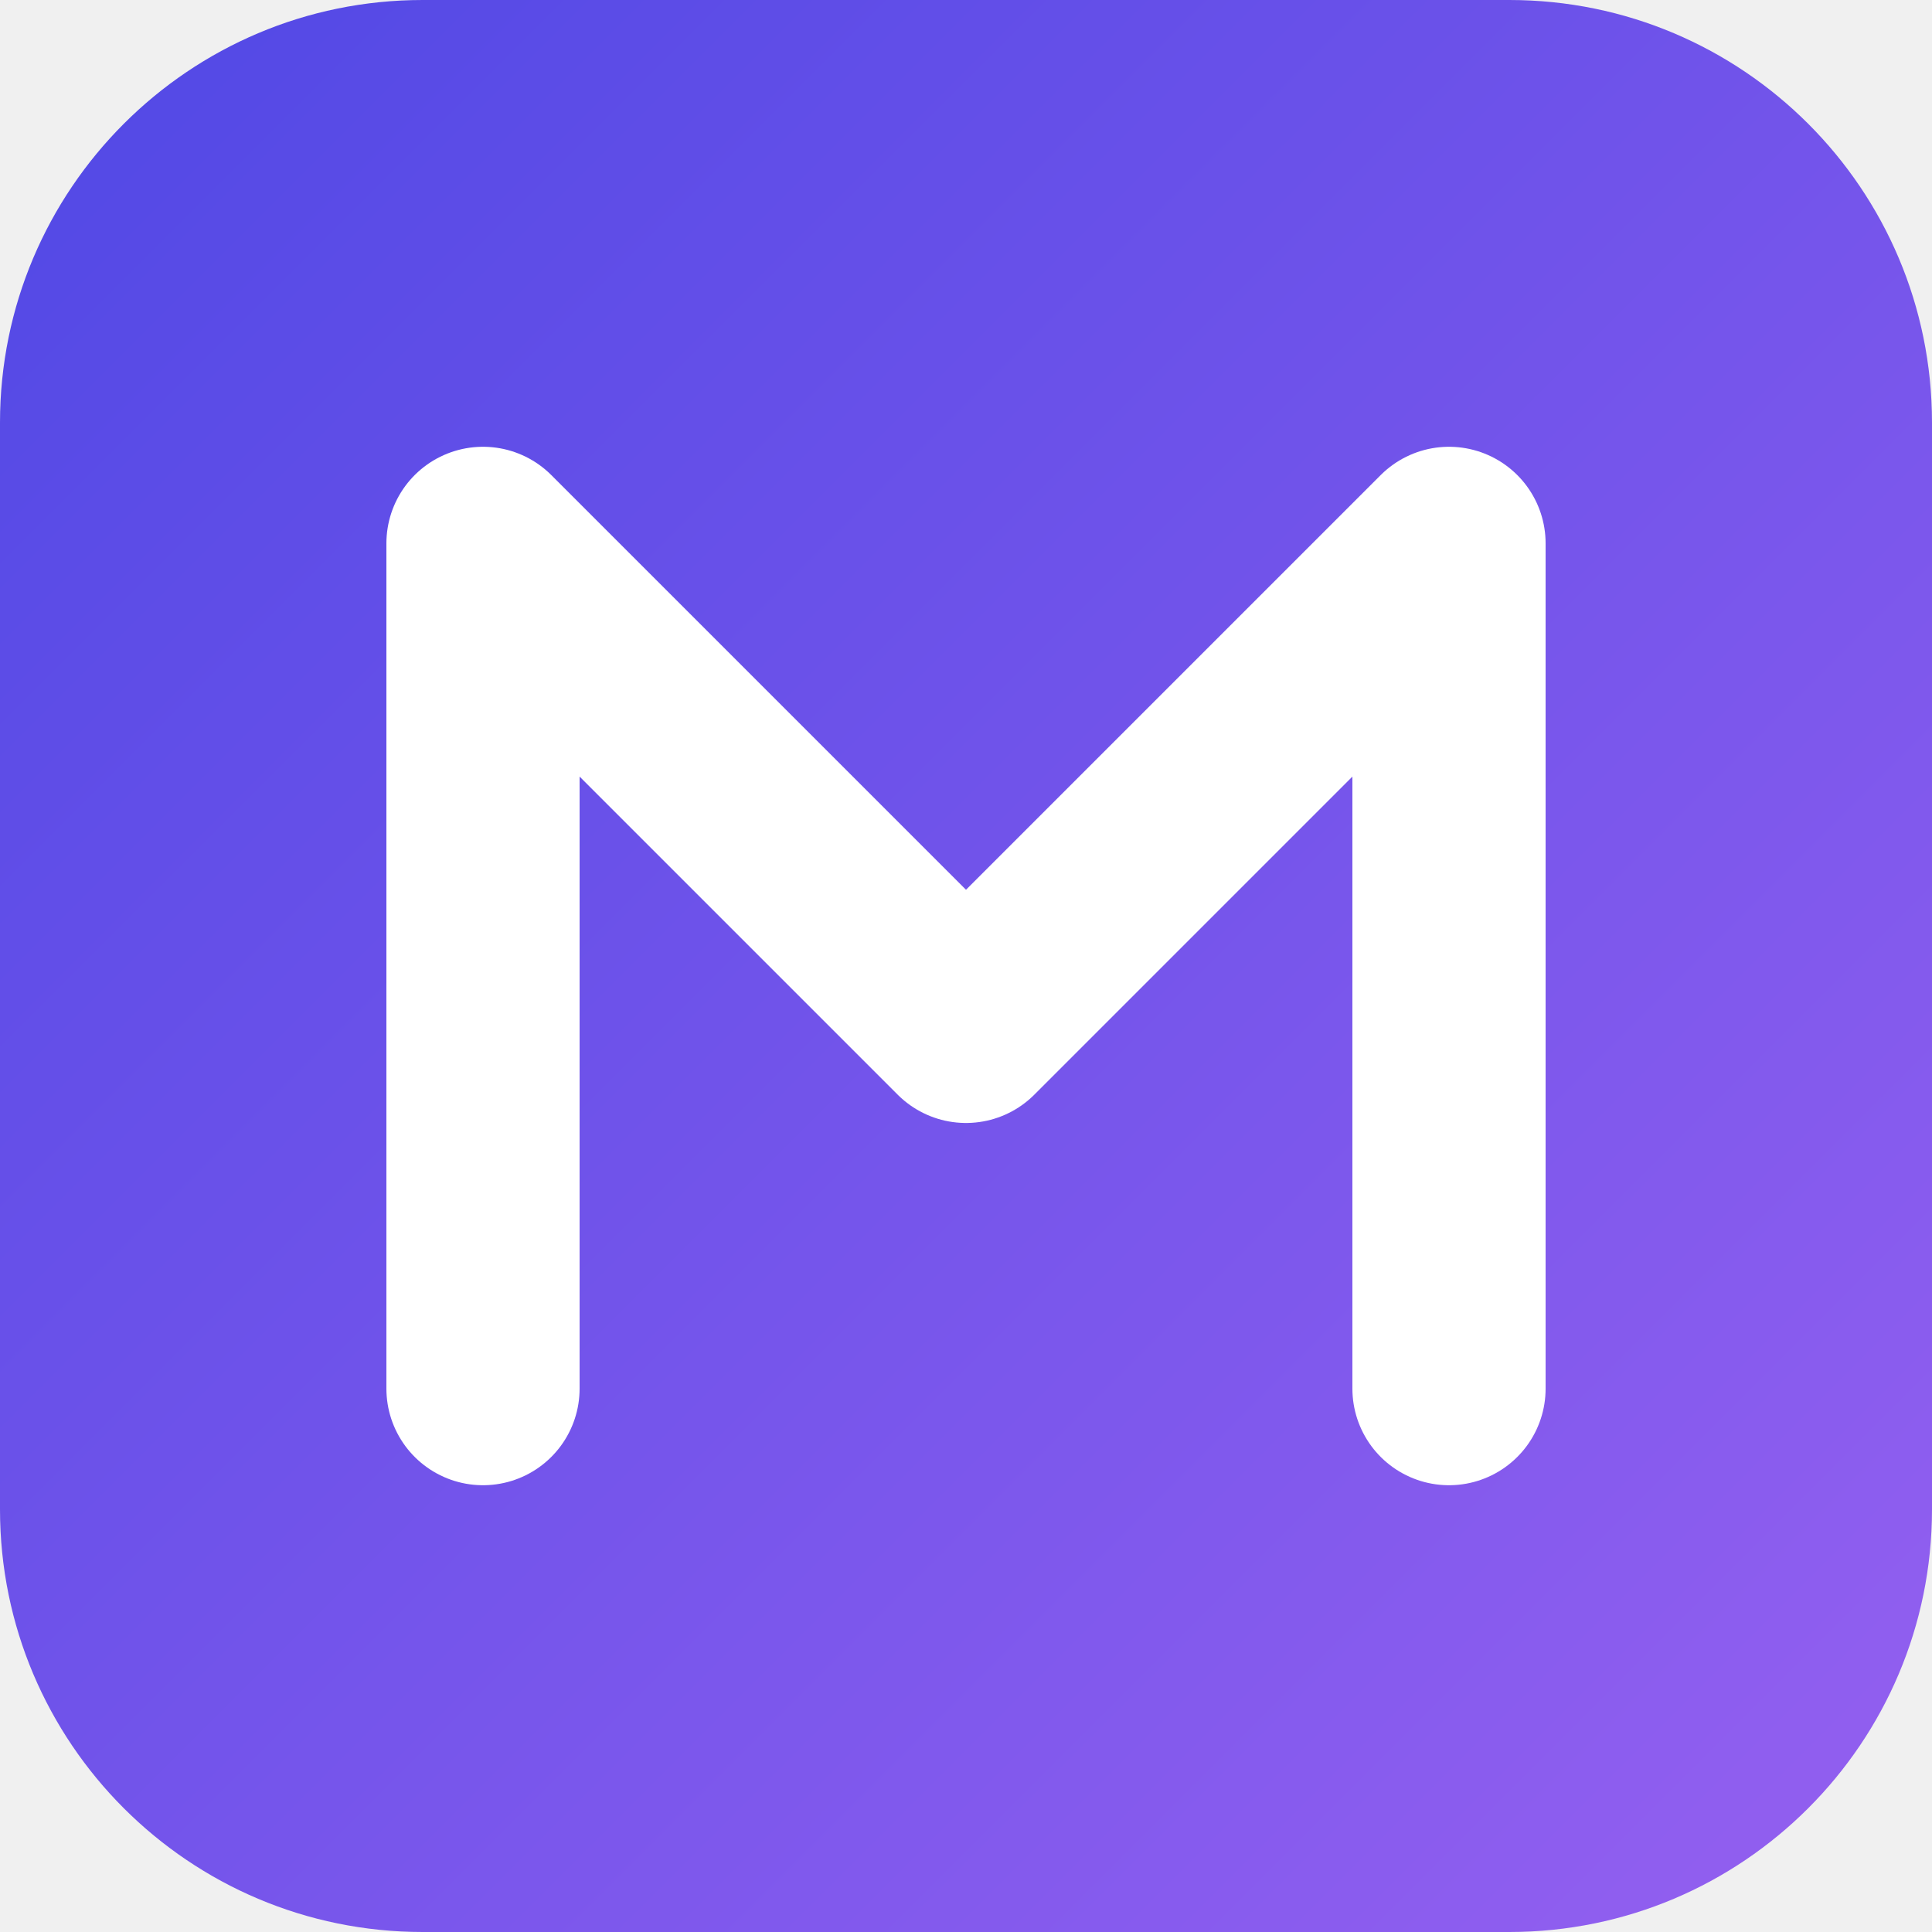
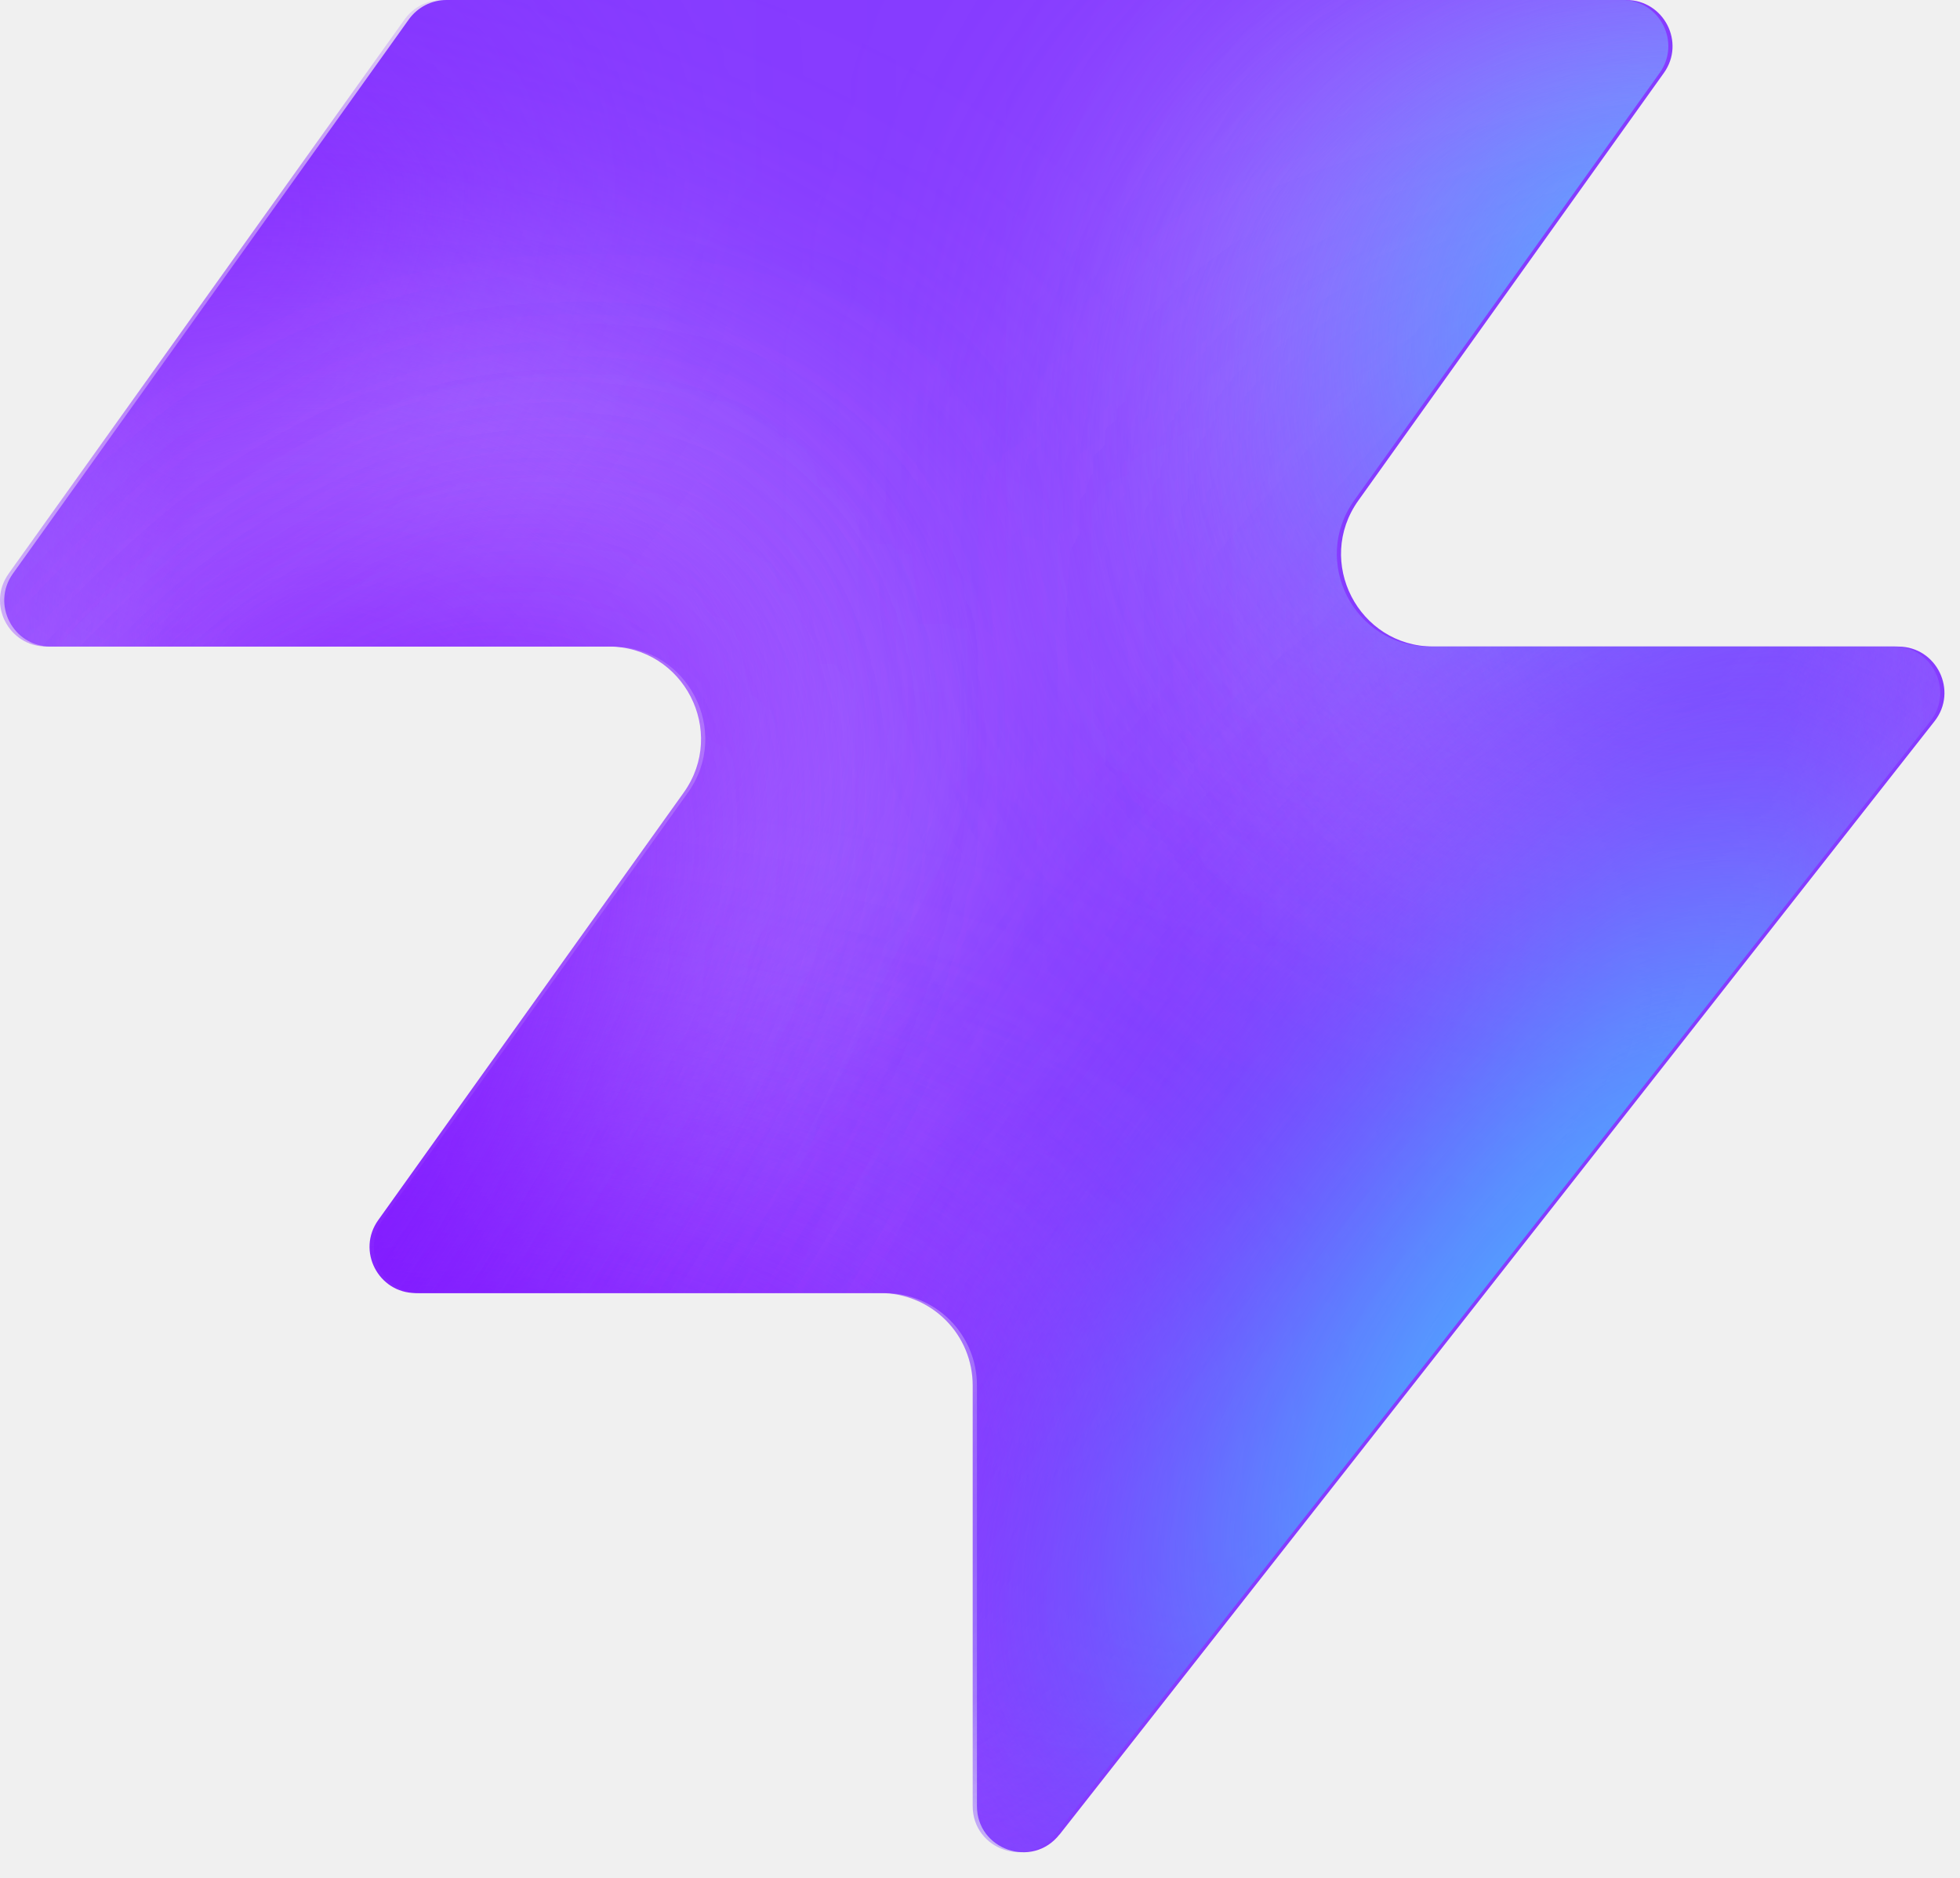
- <svg xmlns="http://www.w3.org/2000/svg" viewBox="0 0 32 32">
+ <svg xmlns="http://www.w3.org/2000/svg" width="48" height="46" fill="none" viewBox="0 0 48 46">
+   <path fill="#863bff" d="M25.946 44.938c-.664.845-2.021.375-2.021-.698V33.937a2.26 2.26 0 0 0-2.262-2.262H10.287c-.92 0-1.456-1.04-.92-1.788l7.48-10.471c1.07-1.497 0-3.578-1.842-3.578H1.237c-.92 0-1.456-1.04-.92-1.788L10.013.474c.214-.297.556-.474.92-.474h28.894c.92 0 1.456 1.04.92 1.788l-7.48 10.471c-1.07 1.498 0 3.579 1.842 3.579h11.377c.943 0 1.473 1.088.89 1.83L25.947 44.94z" style="fill:#863bff;fill:color(display-p3 .525 .23 1);fill-opacity:1" />
+   <mask id="a" width="48" height="46" x="0" y="0" maskUnits="userSpaceOnUse" style="mask-type:alpha">
+     <path fill="#000" d="M25.842 44.938c-.664.844-2.021.375-2.021-.698V33.937a2.26 2.26 0 0 0-2.262-2.262H10.183c-.92 0-1.456-1.04-.92-1.788l7.48-10.471c1.07-1.498 0-3.579-1.842-3.579H1.133c-.92 0-1.456-1.04-.92-1.787L9.91.473c.214-.297.556-.474.92-.474h28.894c.92 0 1.456 1.04.92 1.788l-7.48 10.471c-1.07 1.498 0 3.578 1.842 3.578h11.377c.943 0 1.473 1.088.89 1.832L25.843 44.94z" style="fill:#000;fill-opacity:1" />
+   </mask>
+   <g mask="url(#a)">
+     <g filter="url(#b)">
+       <ellipse cx="5.508" cy="14.704" fill="#ede6ff" rx="5.508" ry="14.704" style="fill:#ede6ff;fill:color(display-p3 .927 .903 1);fill-opacity:1" transform="matrix(.00324 1 1 -.00324 -4.47 31.516)" />
+     </g>
+     <g filter="url(#c)">
+       <ellipse cx="10.399" cy="29.851" fill="#ede6ff" rx="10.399" ry="29.851" style="fill:#ede6ff;fill:color(display-p3 .927 .903 1);fill-opacity:1" transform="matrix(.00324 1 1 -.00324 -39.328 7.883)" />
+     </g>
+     <g filter="url(#d)">
+       <ellipse cx="5.508" cy="30.487" fill="#7e14ff" rx="5.508" ry="30.487" style="fill:#7e14ff;fill:color(display-p3 .492 .077 1);fill-opacity:1" transform="rotate(89.814 -25.913 -14.639)scale(1 -1)" />
+     </g>
+     <g filter="url(#e)">
+       <ellipse cx="5.508" cy="30.599" fill="#7e14ff" rx="5.508" ry="30.599" style="fill:#7e14ff;fill:color(display-p3 .492 .077 1);fill-opacity:1" transform="rotate(89.814 -32.644 -3.334)scale(1 -1)" />
+     </g>
+     <g filter="url(#f)">
+       <ellipse cx="5.508" cy="30.599" fill="#7e14ff" rx="5.508" ry="30.599" style="fill:#7e14ff;fill:color(display-p3 .492 .077 1);fill-opacity:1" transform="matrix(.00324 1 1 -.00324 -34.34 30.47)" />
+     </g>
+     <g filter="url(#g)">
+       <ellipse cx="14.072" cy="22.078" fill="#ede6ff" rx="14.072" ry="22.078" style="fill:#ede6ff;fill:color(display-p3 .927 .903 1);fill-opacity:1" transform="rotate(93.35 24.506 48.493)scale(-1 1)" />
+     </g>
+     <g filter="url(#h)">
+       <ellipse cx="3.47" cy="21.501" fill="#7e14ff" rx="3.47" ry="21.501" style="fill:#7e14ff;fill:color(display-p3 .492 .077 1);fill-opacity:1" transform="rotate(89.009 28.708 47.59)scale(-1 1)" />
+     </g>
+     <g filter="url(#i)">
+       <ellipse cx="3.47" cy="21.501" fill="#7e14ff" rx="3.47" ry="21.501" style="fill:#7e14ff;fill:color(display-p3 .492 .077 1);fill-opacity:1" transform="rotate(89.009 28.708 47.59)scale(-1 1)" />
+     </g>
+     <g filter="url(#j)">
+       <ellipse cx=".387" cy="8.972" fill="#7e14ff" rx="4.407" ry="29.108" style="fill:#7e14ff;fill:color(display-p3 .492 .077 1);fill-opacity:1" transform="rotate(39.51 .387 8.972)" />
+     </g>
+     <g filter="url(#k)">
+       <ellipse cx="47.523" cy="-6.092" fill="#7e14ff" rx="4.407" ry="29.108" style="fill:#7e14ff;fill:color(display-p3 .492 .077 1);fill-opacity:1" transform="rotate(37.892 47.523 -6.092)" />
+     </g>
+     <g filter="url(#l)">
+       <ellipse cx="41.412" cy="6.333" fill="#47bfff" rx="5.971" ry="9.665" style="fill:#47bfff;fill:color(display-p3 .28 .748 1);fill-opacity:1" transform="rotate(37.892 41.412 6.333)" />
+     </g>
+     <g filter="url(#m)">
+       <ellipse cx="-1.879" cy="38.332" fill="#7e14ff" rx="4.407" ry="29.108" style="fill:#7e14ff;fill:color(display-p3 .492 .077 1);fill-opacity:1" transform="rotate(37.892 -1.88 38.332)" />
+     </g>
+     <g filter="url(#n)">
+       <ellipse cx="-1.879" cy="38.332" fill="#7e14ff" rx="4.407" ry="29.108" style="fill:#7e14ff;fill:color(display-p3 .492 .077 1);fill-opacity:1" transform="rotate(37.892 -1.88 38.332)" />
+     </g>
+     <g filter="url(#o)">
+       <ellipse cx="35.651" cy="29.907" fill="#7e14ff" rx="4.407" ry="29.108" style="fill:#7e14ff;fill:color(display-p3 .492 .077 1);fill-opacity:1" transform="rotate(37.892 35.651 29.907)" />
+     </g>
+     <g filter="url(#p)">
+       <ellipse cx="38.418" cy="32.4" fill="#47bfff" rx="5.971" ry="15.297" style="fill:#47bfff;fill:color(display-p3 .28 .748 1);fill-opacity:1" transform="rotate(37.892 38.418 32.4)" />
+     </g>
+   </g>
  <defs>
-     <linearGradient id="g" x1="0" y1="0" x2="32" y2="32" gradientUnits="userSpaceOnUse">
-       <stop offset="0" stop-color="#5048e5" />
-       <stop offset="1" stop-color="#9560f0" />
-     </linearGradient>
+     <filter id="b" width="60.045" height="41.654" x="-19.77" y="16.149" color-interpolation-filters="sRGB" filterUnits="userSpaceOnUse">
+       <feFlood flood-opacity="0" result="BackgroundImageFix" />
+       <feBlend in="SourceGraphic" in2="BackgroundImageFix" result="shape" />
+       <feGaussianBlur result="effect1_foregroundBlur_2002_17158" stdDeviation="7.659" />
+     </filter>
+     <filter id="c" width="90.34" height="51.437" x="-54.613" y="-7.533" color-interpolation-filters="sRGB" filterUnits="userSpaceOnUse">
+       <feFlood flood-opacity="0" result="BackgroundImageFix" />
+       <feBlend in="SourceGraphic" in2="BackgroundImageFix" result="shape" />
+       <feGaussianBlur result="effect1_foregroundBlur_2002_17158" stdDeviation="7.659" />
+     </filter>
+     <filter id="d" width="79.355" height="29.4" x="-49.64" y="2.03" color-interpolation-filters="sRGB" filterUnits="userSpaceOnUse">
+       <feFlood flood-opacity="0" result="BackgroundImageFix" />
+       <feBlend in="SourceGraphic" in2="BackgroundImageFix" result="shape" />
+       <feGaussianBlur result="effect1_foregroundBlur_2002_17158" stdDeviation="4.596" />
+     </filter>
+     <filter id="e" width="79.579" height="29.4" x="-45.045" y="20.029" color-interpolation-filters="sRGB" filterUnits="userSpaceOnUse">
+       <feFlood flood-opacity="0" result="BackgroundImageFix" />
+       <feBlend in="SourceGraphic" in2="BackgroundImageFix" result="shape" />
+       <feGaussianBlur result="effect1_foregroundBlur_2002_17158" stdDeviation="4.596" />
+     </filter>
+     <filter id="f" width="79.579" height="29.4" x="-43.513" y="21.178" color-interpolation-filters="sRGB" filterUnits="userSpaceOnUse">
+       <feFlood flood-opacity="0" result="BackgroundImageFix" />
+       <feBlend in="SourceGraphic" in2="BackgroundImageFix" result="shape" />
+       <feGaussianBlur result="effect1_foregroundBlur_2002_17158" stdDeviation="4.596" />
+     </filter>
+     <filter id="g" width="74.749" height="58.852" x="15.756" y="-17.901" color-interpolation-filters="sRGB" filterUnits="userSpaceOnUse">
+       <feFlood flood-opacity="0" result="BackgroundImageFix" />
+       <feBlend in="SourceGraphic" in2="BackgroundImageFix" result="shape" />
+       <feGaussianBlur result="effect1_foregroundBlur_2002_17158" stdDeviation="7.659" />
+     </filter>
+     <filter id="h" width="61.377" height="25.362" x="23.548" y="2.284" color-interpolation-filters="sRGB" filterUnits="userSpaceOnUse">
+       <feFlood flood-opacity="0" result="BackgroundImageFix" />
+       <feBlend in="SourceGraphic" in2="BackgroundImageFix" result="shape" />
+       <feGaussianBlur result="effect1_foregroundBlur_2002_17158" stdDeviation="4.596" />
+     </filter>
+     <filter id="i" width="61.377" height="25.362" x="23.548" y="2.284" color-interpolation-filters="sRGB" filterUnits="userSpaceOnUse">
+       <feFlood flood-opacity="0" result="BackgroundImageFix" />
+       <feBlend in="SourceGraphic" in2="BackgroundImageFix" result="shape" />
+       <feGaussianBlur result="effect1_foregroundBlur_2002_17158" stdDeviation="4.596" />
+     </filter>
+     <filter id="j" width="56.045" height="63.649" x="-27.636" y="-22.853" color-interpolation-filters="sRGB" filterUnits="userSpaceOnUse">
+       <feFlood flood-opacity="0" result="BackgroundImageFix" />
+       <feBlend in="SourceGraphic" in2="BackgroundImageFix" result="shape" />
+       <feGaussianBlur result="effect1_foregroundBlur_2002_17158" stdDeviation="4.596" />
+     </filter>
+     <filter id="k" width="54.814" height="64.646" x="20.116" y="-38.415" color-interpolation-filters="sRGB" filterUnits="userSpaceOnUse">
+       <feFlood flood-opacity="0" result="BackgroundImageFix" />
+       <feBlend in="SourceGraphic" in2="BackgroundImageFix" result="shape" />
+       <feGaussianBlur result="effect1_foregroundBlur_2002_17158" stdDeviation="4.596" />
+     </filter>
+     <filter id="l" width="33.541" height="35.313" x="24.641" y="-11.323" color-interpolation-filters="sRGB" filterUnits="userSpaceOnUse">
+       <feFlood flood-opacity="0" result="BackgroundImageFix" />
+       <feBlend in="SourceGraphic" in2="BackgroundImageFix" result="shape" />
+       <feGaussianBlur result="effect1_foregroundBlur_2002_17158" stdDeviation="4.596" />
+     </filter>
+     <filter id="m" width="54.814" height="64.646" x="-29.286" y="6.009" color-interpolation-filters="sRGB" filterUnits="userSpaceOnUse">
+       <feFlood flood-opacity="0" result="BackgroundImageFix" />
+       <feBlend in="SourceGraphic" in2="BackgroundImageFix" result="shape" />
+       <feGaussianBlur result="effect1_foregroundBlur_2002_17158" stdDeviation="4.596" />
+     </filter>
+     <filter id="n" width="54.814" height="64.646" x="-29.286" y="6.009" color-interpolation-filters="sRGB" filterUnits="userSpaceOnUse">
+       <feFlood flood-opacity="0" result="BackgroundImageFix" />
+       <feBlend in="SourceGraphic" in2="BackgroundImageFix" result="shape" />
+       <feGaussianBlur result="effect1_foregroundBlur_2002_17158" stdDeviation="4.596" />
+     </filter>
+     <filter id="o" width="54.814" height="64.646" x="8.244" y="-2.416" color-interpolation-filters="sRGB" filterUnits="userSpaceOnUse">
+       <feFlood flood-opacity="0" result="BackgroundImageFix" />
+       <feBlend in="SourceGraphic" in2="BackgroundImageFix" result="shape" />
+       <feGaussianBlur result="effect1_foregroundBlur_2002_17158" stdDeviation="4.596" />
+     </filter>
+     <filter id="p" width="39.409" height="43.623" x="18.713" y="10.588" color-interpolation-filters="sRGB" filterUnits="userSpaceOnUse">
+       <feFlood flood-opacity="0" result="BackgroundImageFix" />
+       <feBlend in="SourceGraphic" in2="BackgroundImageFix" result="shape" />
+       <feGaussianBlur result="effect1_foregroundBlur_2002_17158" stdDeviation="4.596" />
+     </filter>
  </defs>
-   <rect width="32" height="32" rx="7" fill="url(#g)" />
-   <path d="M8 23V9l8 8 8-8v14" fill="none" stroke="#fff" stroke-width="3.2" stroke-linecap="round" stroke-linejoin="round" />
</svg>
